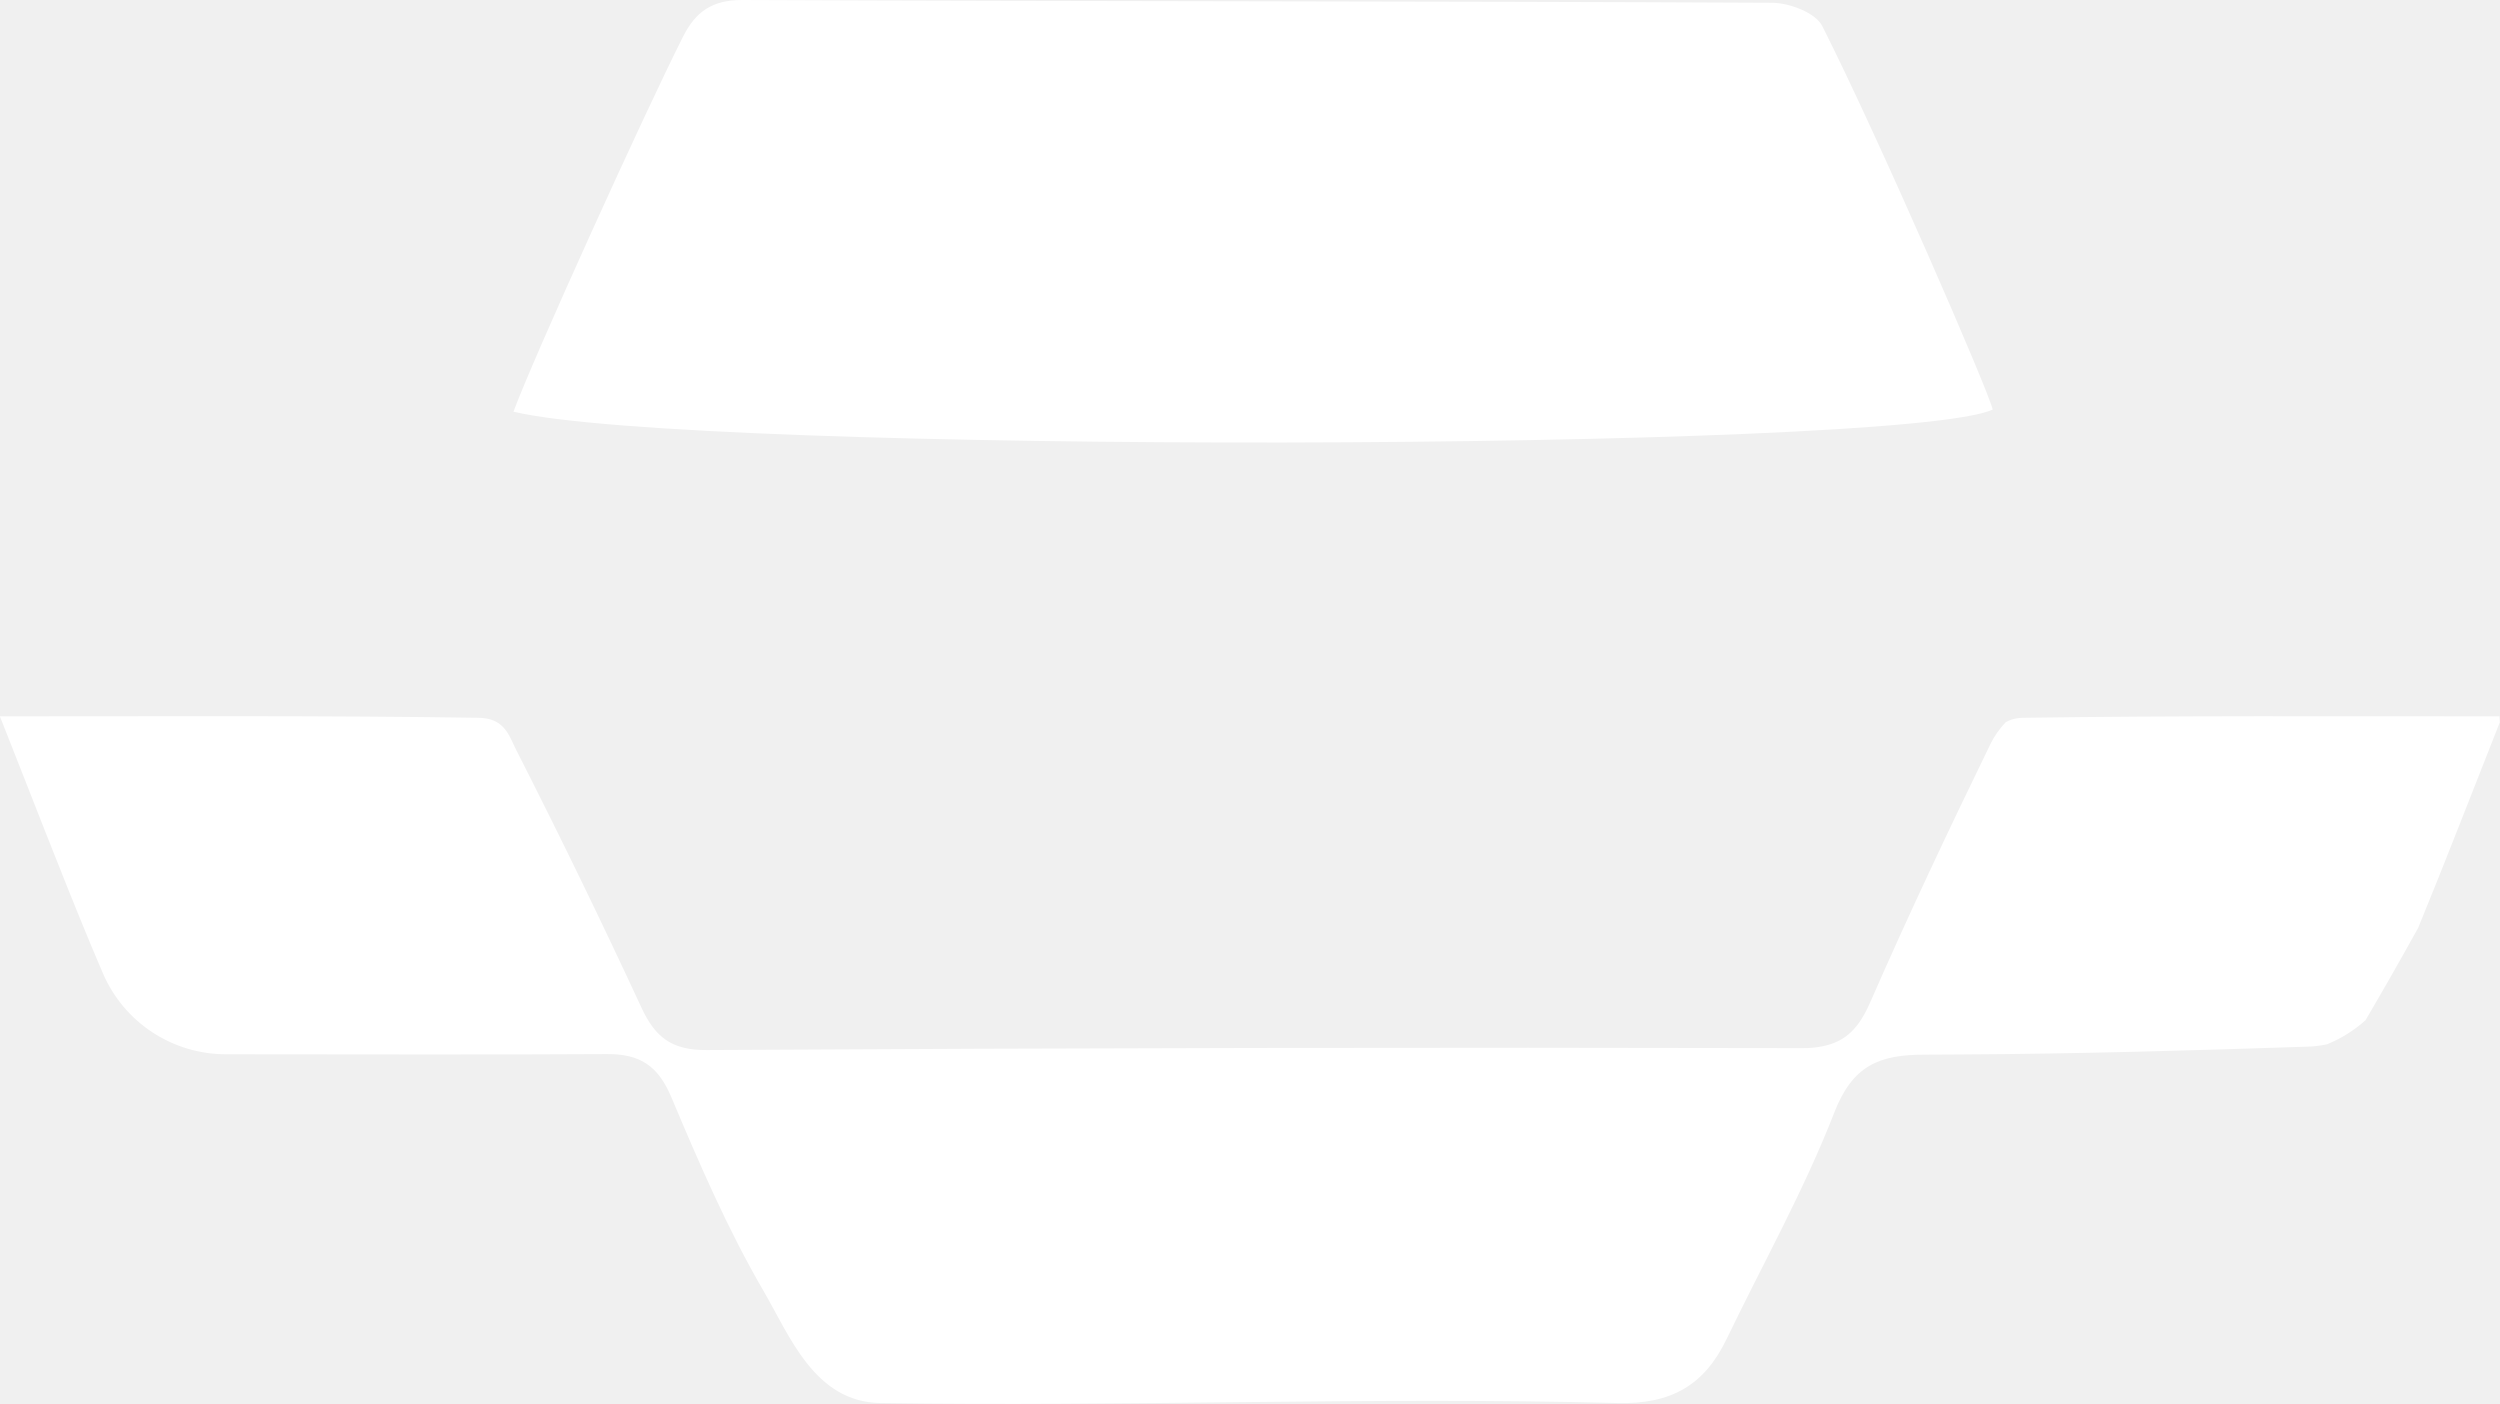
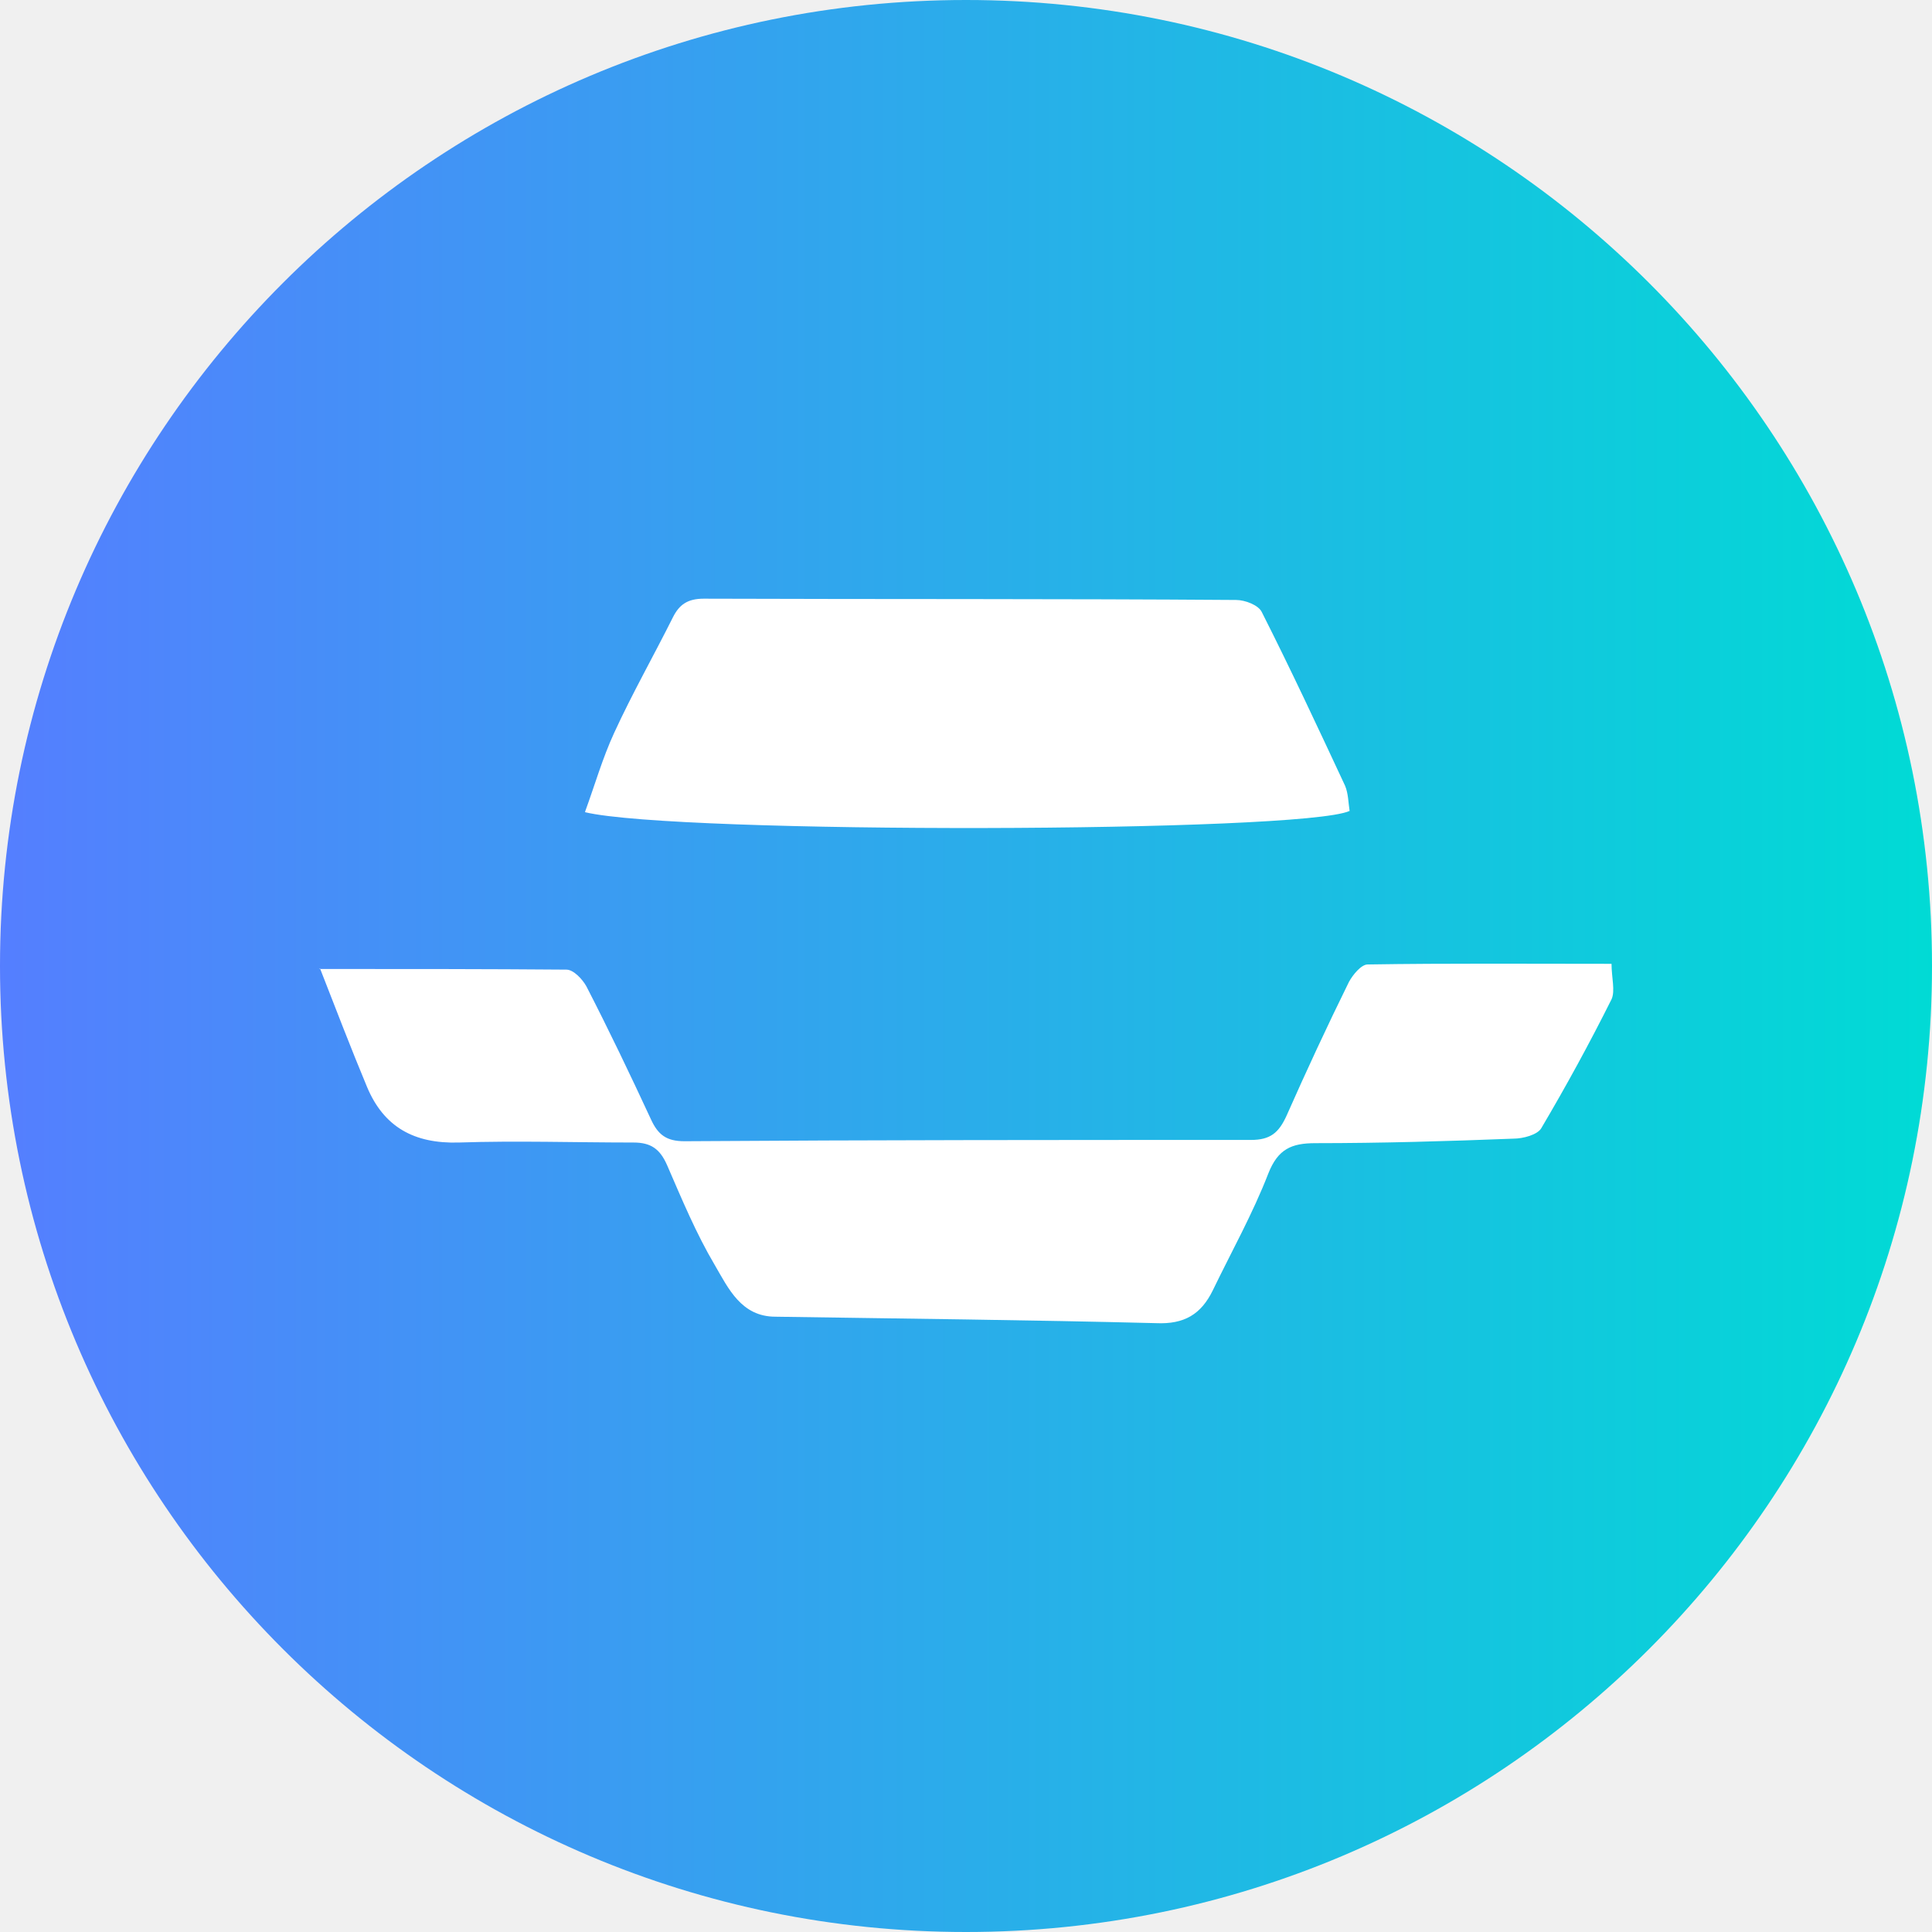
- <svg xmlns="http://www.w3.org/2000/svg" id="Capa_2" viewBox="0 0 260.63 146.36">
-   <g id="Capa_1-2">
-     <path d="M53.53,42.92c1.95-5.35,13.75-31.34,17.68-39.1C72.53,1.21,74.24-.01,77.42,0c35.77.16,71.54.11,107.31.29,1.8,0,4.55,1.04,5.24,2.42,5.84,11.53,17.48,38.36,17.77,39.99-9.64,4.42-135.67,4.66-154.21.22Z" fill="#fff" />
-     <path d="M260.59,74.68c-17.79,0-33.67-.08-49.55.15-.84,0-1.45.18-1.94.46-.64.67-1.21,1.49-1.55,2.19-4.35,8.93-8.6,17.92-12.58,27.02-1.15,2.63-2.5,4.06-4.89,4.56-.66.14-1.39.22-2.23.21-38.06-.09-76.13-.02-114.19.2-3.67.02-5.37-1.36-6.8-4.45-4.18-9.02-8.53-17.97-13.04-26.83-.75-1.47-1.19-3.36-4-3.36-15.96-.24-31.92-.15-49.83-.15,3.29,8.3,6.3,16.17,9.53,23.94.43,1.03.83,1.98,1.21,2.85,2.2,5.12,7.23,8.43,12.8,8.44,11.67.02,31.62.04,39.69-.02,3.51-.03,5.38,1.21,6.77,4.5,2.89,6.86,5.86,13.75,9.59,20.16,2.73,4.67,5.32,11.61,12.19,11.72,25.61.4,51.22-.67,76.82,0,5.67.15,9.11-1.88,11.42-6.69,3.77-7.83,8.06-15.47,11.2-23.55,1.92-4.95,4.66-6.09,9.5-6.08,1.21,0,2.42-.02,3.63-.02,12.12-.06,24.25-.41,36.37-.82.58-.02,1.23-.1,1.89-.24,1.47-.6,2.83-1.45,4.01-2.51,1.87-3.18,3.7-6.4,5.49-9.63,2.86-6.96,5.58-14.03,8.51-21.43-.01-.2-.03-.4-.04-.61Z" fill="#fff" />
+ <svg xmlns="http://www.w3.org/2000/svg" viewBox="0 0 120 120" role="img" aria-labelledby="t">
+   <defs>
+     <linearGradient id="g" x1="0" y1="0" x2="1" y2="0">
+       <stop offset="0" stop-color="#557EFF" />
+       <stop offset="1" stop-color="#00DBD5" />
+     </linearGradient>
+   </defs>
+   <circle cx="60" cy="60" r="60" fill="url(#g)" />
+   <g fill="#FFFFFF" transform="translate(0 0) scale(4.007)">
+     <path d="M4.95,15.02c1.38,0,2.6,0,3.83.01.11,0,.25.15.31.26.35.68.68,1.37,1,2.06.11.24.24.34.52.34,2.93-.02,5.85-.02,8.78-.02.3,0,.43-.11.55-.37.31-.7.63-1.39.97-2.08.06-.11.19-.27.29-.27,1.25-.02,2.51-.01,3.78-.01,0,.21.06.42,0,.55-.34.68-.7,1.34-1.09,2-.06.1-.28.16-.43.16-1.02.04-2.05.07-3.07.07-.37,0-.58.09-.73.47-.24.62-.57,1.21-.86,1.81-.18.37-.44.53-.88.51-1.97-.05-3.94-.07-5.9-.1-.53,0-.73-.44-.94-.8-.29-.49-.51-1.02-.74-1.55-.11-.25-.25-.35-.52-.35-.9,0-1.81-.03-2.71,0-.69.02-1.16-.24-1.42-.86-.25-.6-.48-1.2-.73-1.84Z" />
+     <path d="M9.07,12.58c.15-.41.27-.83.45-1.22.28-.61.61-1.19.91-1.79.1-.2.23-.29.48-.29,2.75.01,5.5,0,8.25.02.14,0,.35.08.4.19.45.89.87,1.79,1.29,2.69.05.12.05.26.07.39-.74.34-10.43.36-11.85.02Z" />
  </g>
</svg>
